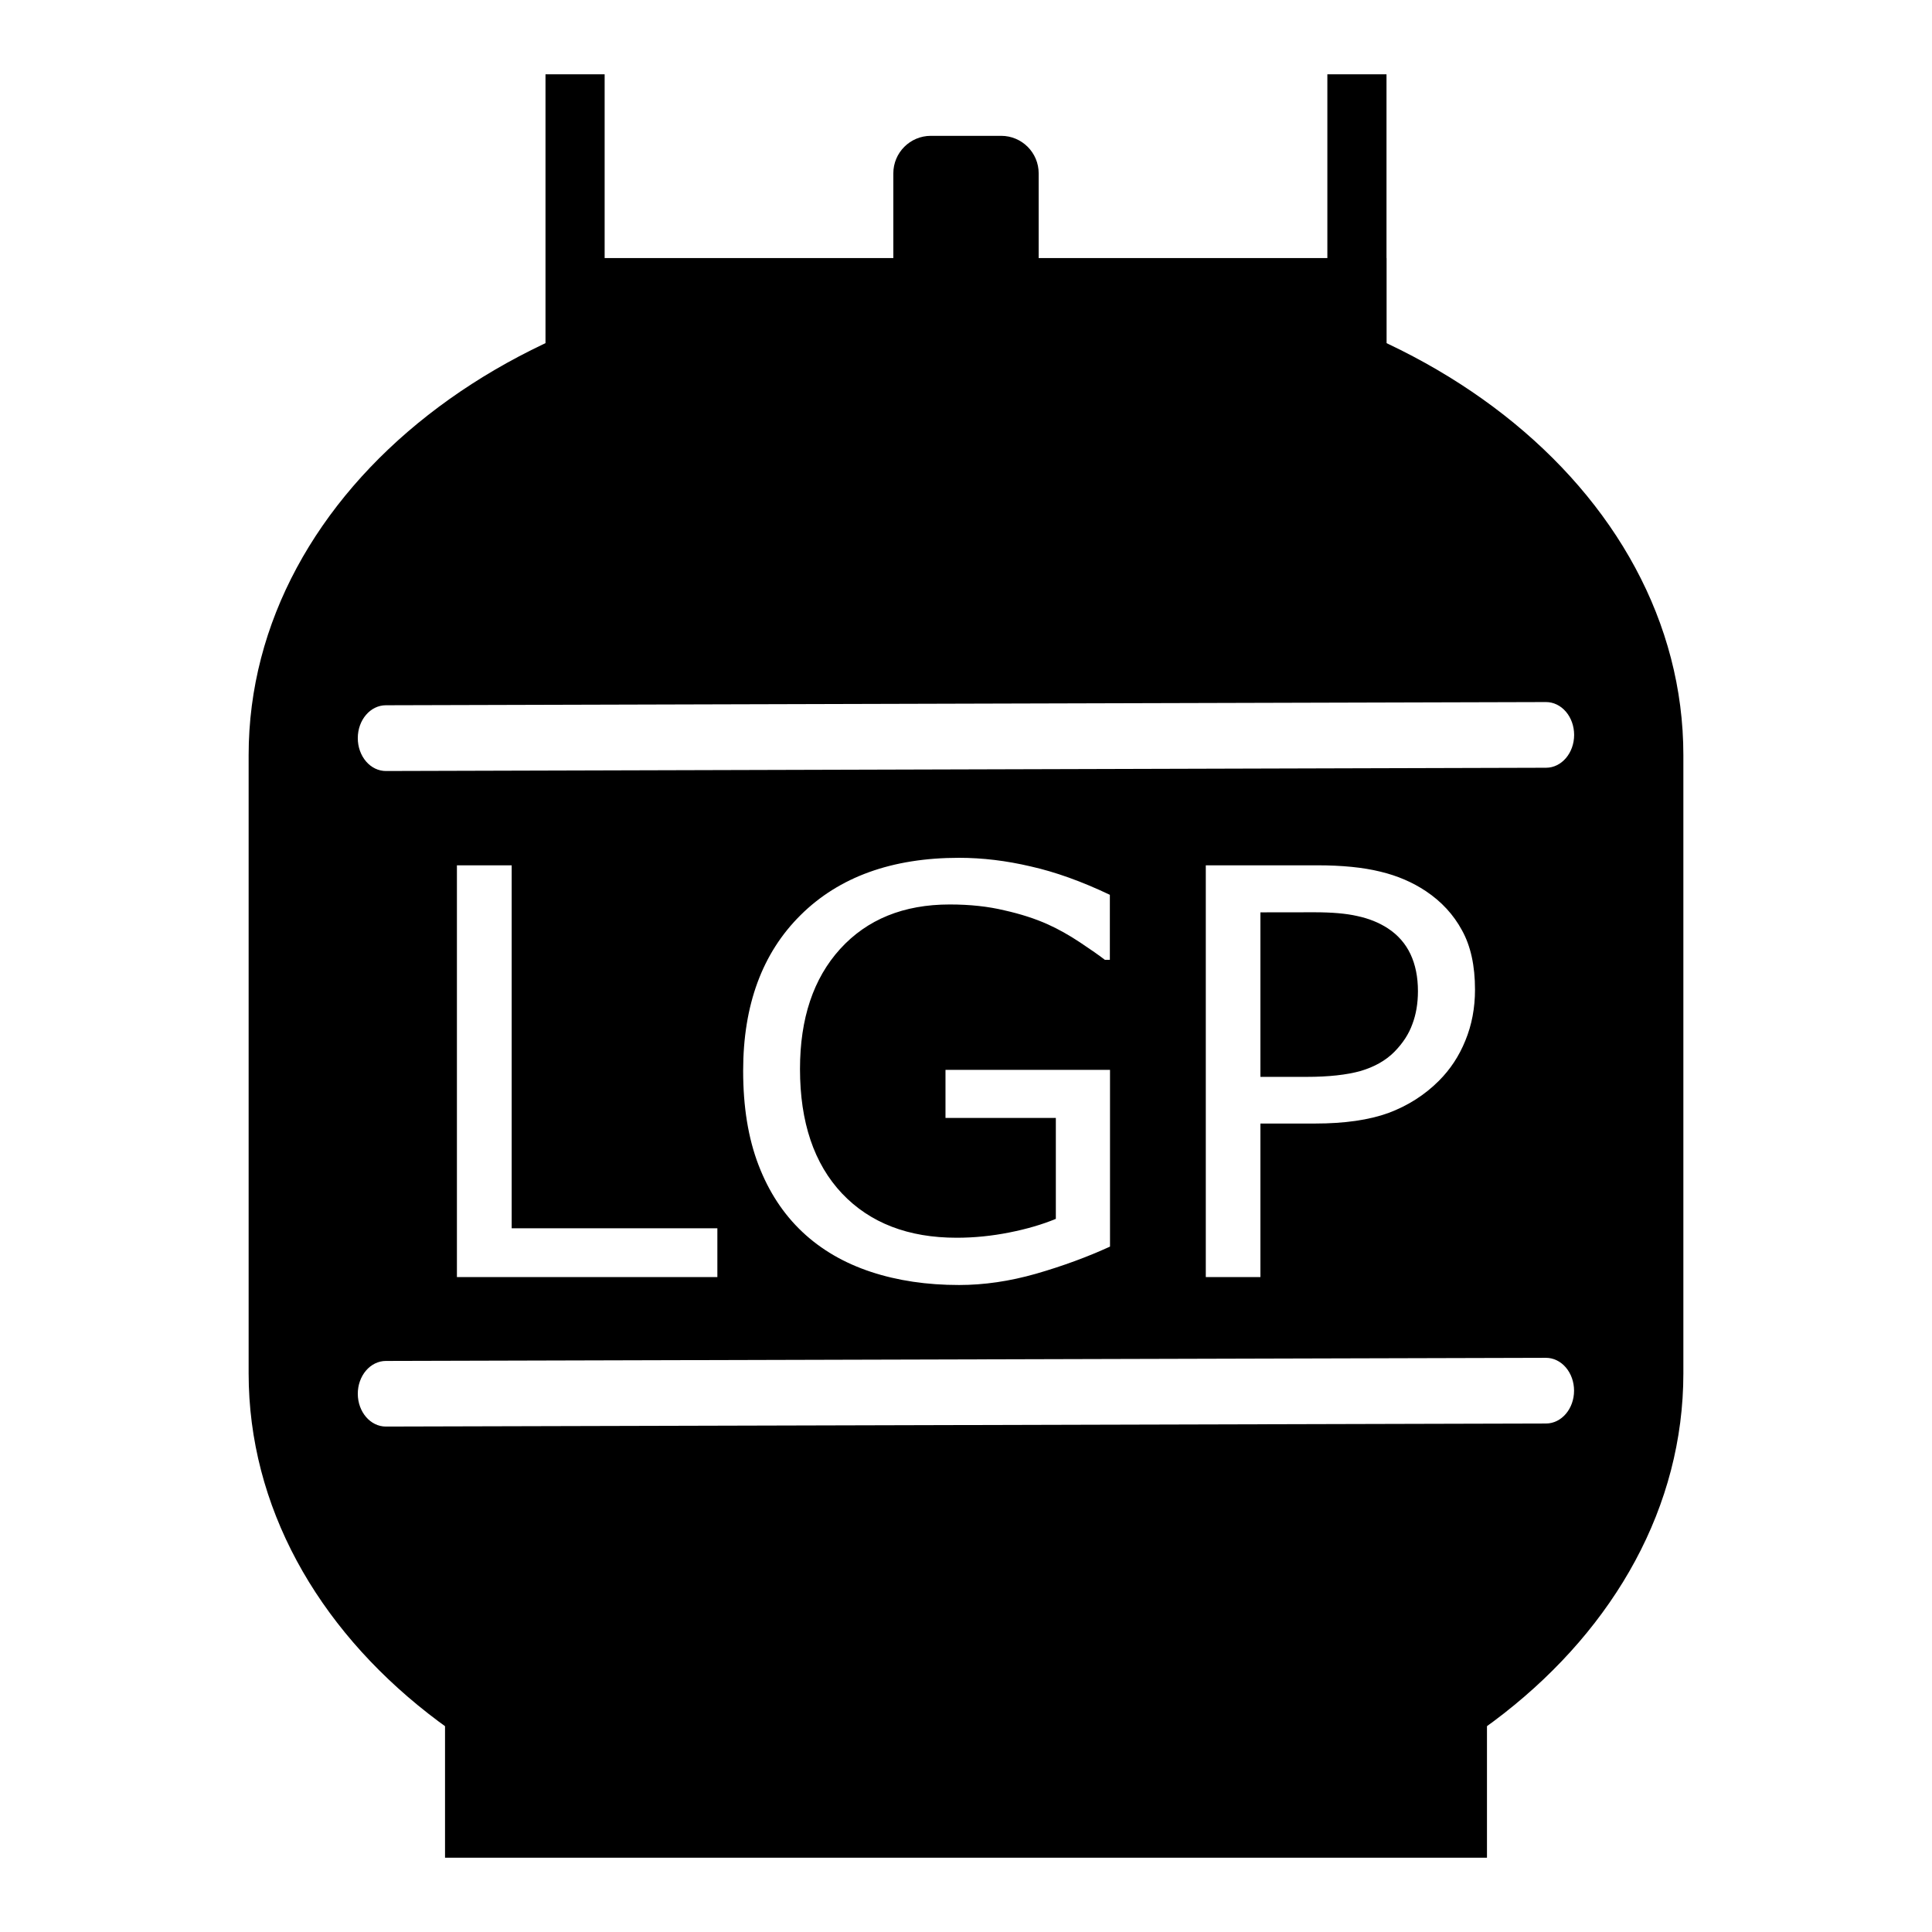
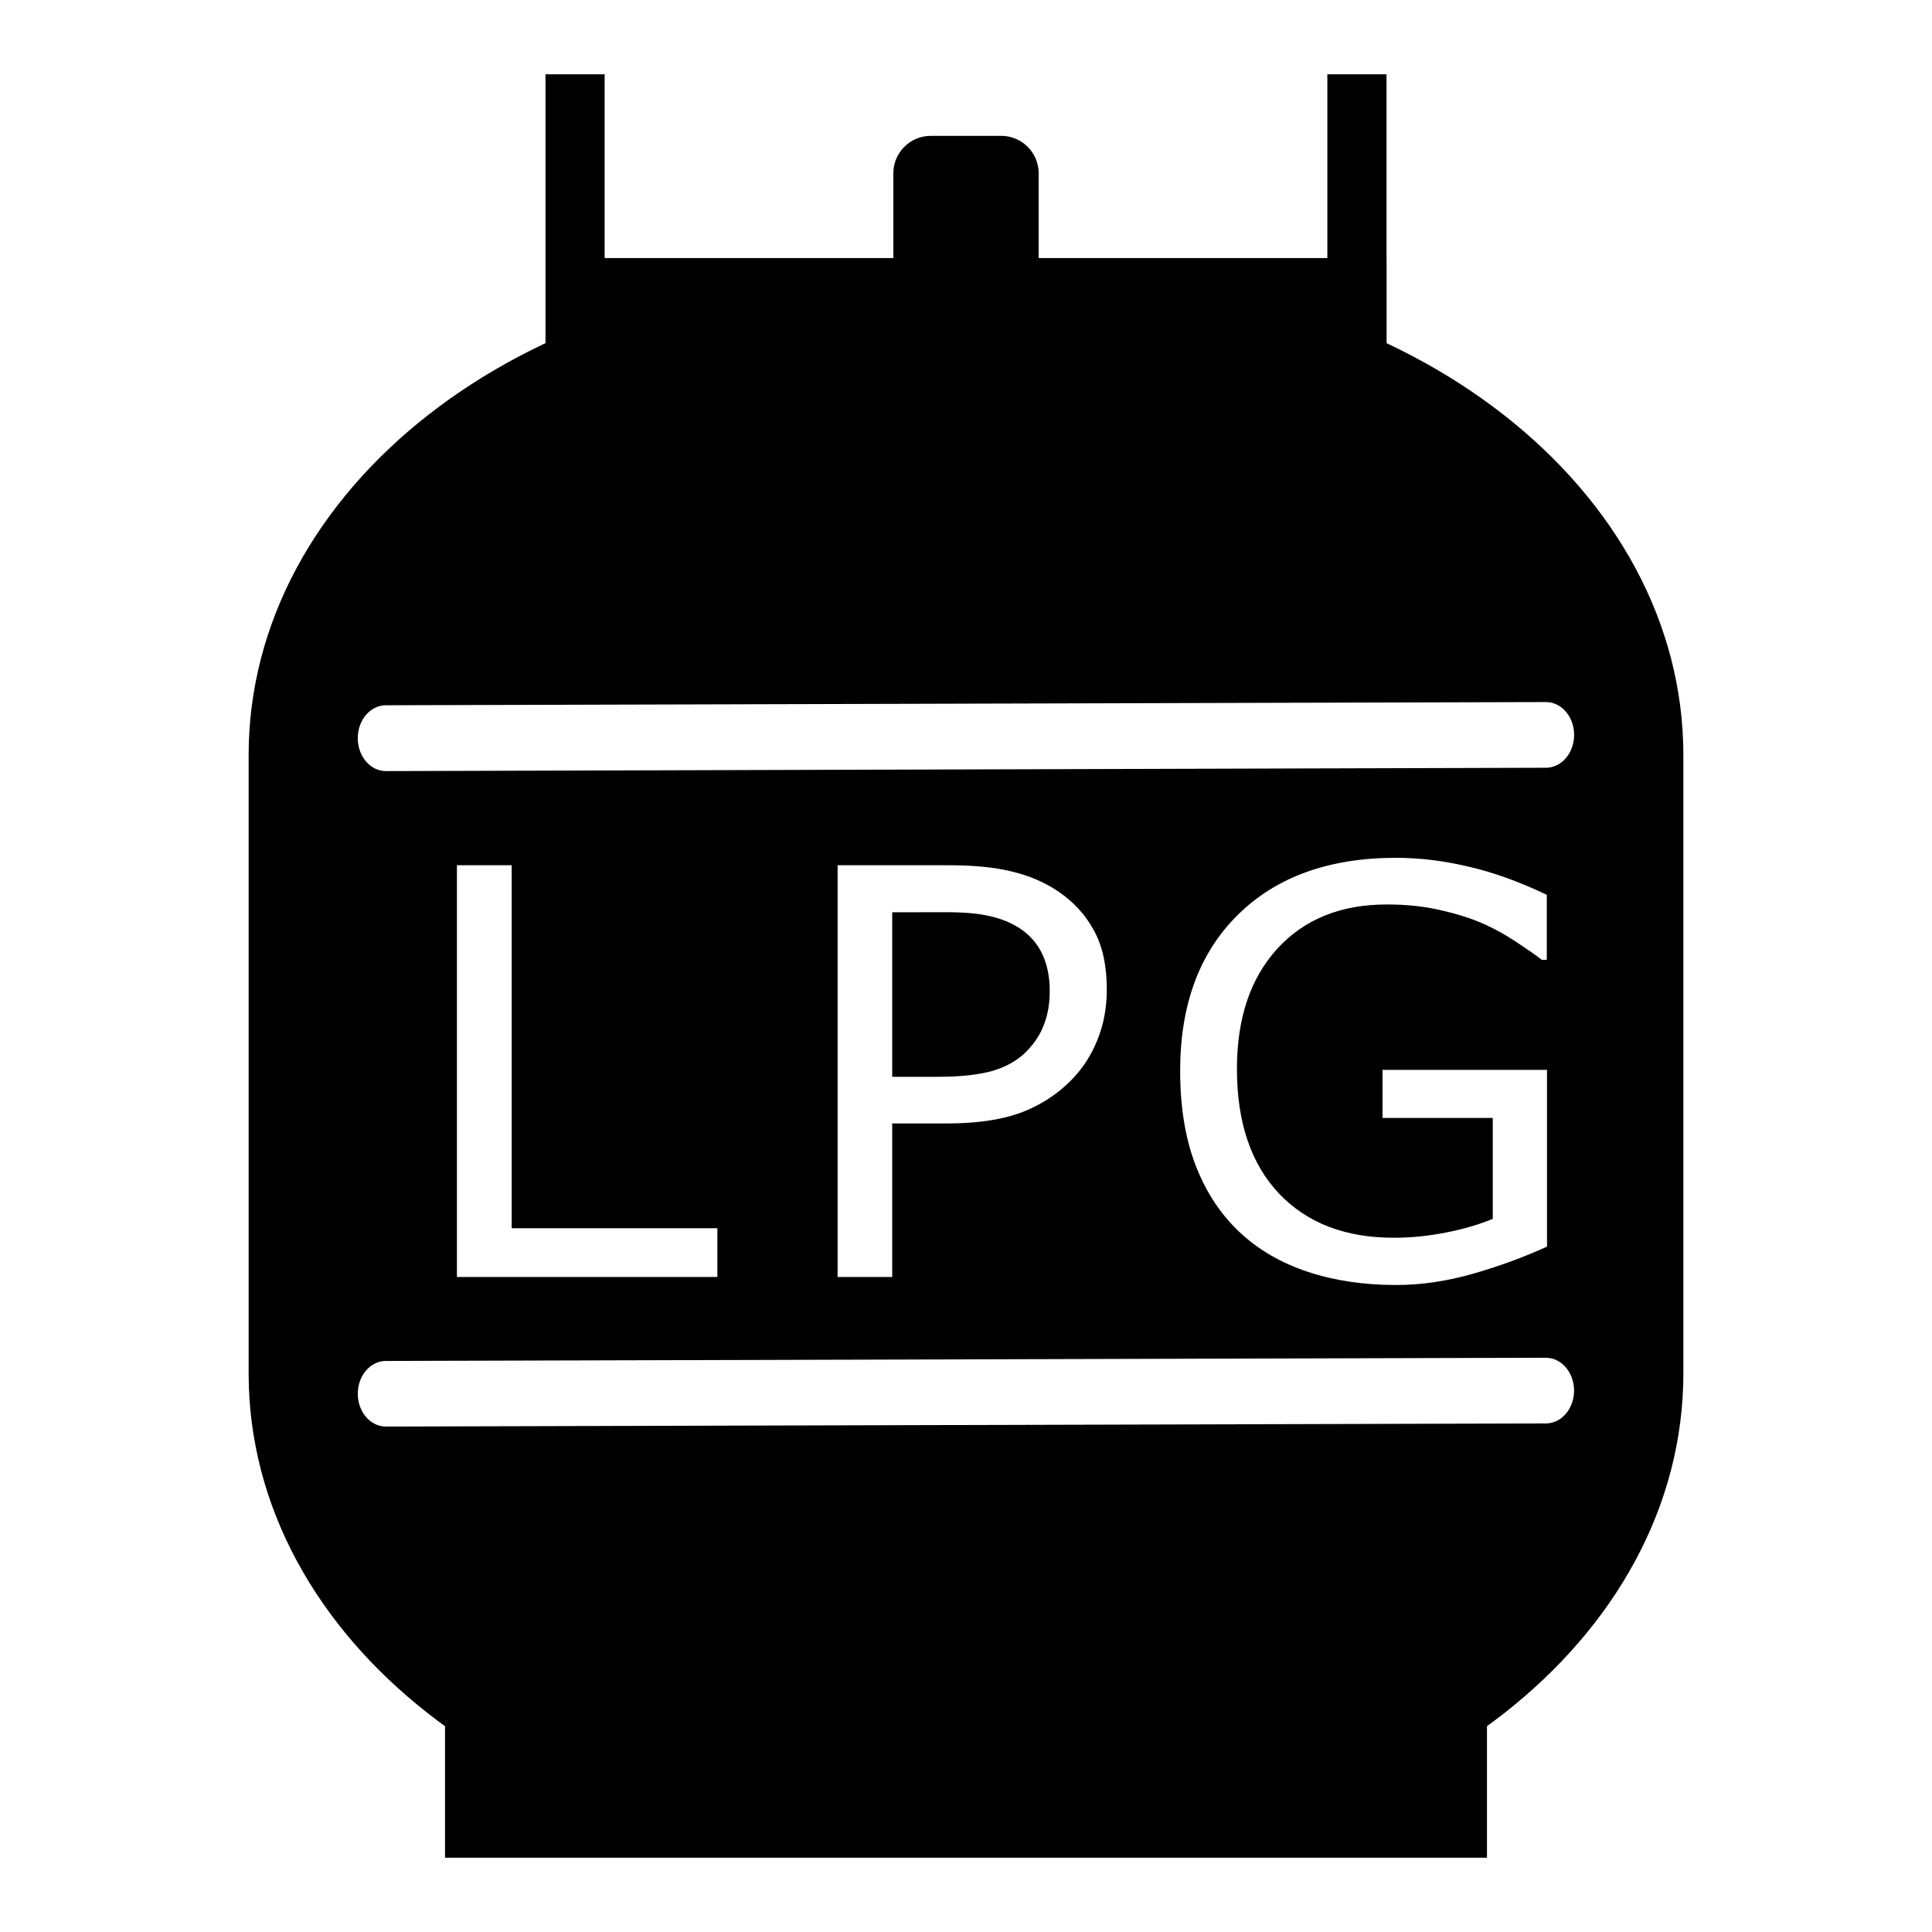
<svg xmlns="http://www.w3.org/2000/svg" width="26" height="26">
-   <path id="rect2097" style="fill:#000000;fill-opacity:1;stroke:#c0b400;stroke-width:0;stroke-dasharray:none;stroke-opacity:1" d="m 11.608,3.695 c -4.577,0 -8.262,2.886 -8.262,6.468 v 8.319 c 0,3.583 3.685,6.466 8.262,6.466 h 2.784 c 4.577,0 8.262,-2.884 8.262,-6.466 V 10.163 c 0,-3.583 -3.685,-6.468 -8.262,-6.468 z m 9.197,5.753 a 0.378,0.442 0 0 1 0.379,0.442 0.378,0.442 0 0 1 -0.377,0.442 L 5.195,10.376 A 0.378,0.442 0 0 1 4.815,9.933 0.378,0.442 0 0 1 5.193,9.491 Z m -7.898,2.096 c 0.315,0 0.637,0.039 0.964,0.116 0.33,0.074 0.685,0.201 1.065,0.382 v 0.875 h -0.067 c -0.077,-0.06 -0.189,-0.138 -0.335,-0.235 -0.146,-0.097 -0.29,-0.178 -0.432,-0.242 -0.171,-0.077 -0.367,-0.14 -0.586,-0.189 -0.216,-0.052 -0.46,-0.079 -0.735,-0.079 -0.62,0 -1.112,0.2 -1.475,0.599 -0.36,0.397 -0.54,0.935 -0.54,1.615 0,0.717 0.189,1.276 0.566,1.676 0.377,0.397 0.892,0.595 1.542,0.595 0.238,0 0.474,-0.024 0.71,-0.071 0.238,-0.047 0.446,-0.109 0.625,-0.183 V 15.045 H 12.724 v -0.647 h 2.214 v 2.378 c -0.303,0.139 -0.634,0.261 -0.994,0.365 -0.357,0.102 -0.702,0.152 -1.037,0.152 -0.432,0 -0.827,-0.058 -1.187,-0.177 -0.36,-0.119 -0.668,-0.298 -0.921,-0.536 -0.256,-0.241 -0.453,-0.541 -0.591,-0.901 -0.139,-0.362 -0.207,-0.784 -0.207,-1.268 0,-0.886 0.257,-1.585 0.773,-2.096 0.518,-0.514 1.23,-0.771 2.133,-0.771 z m -6.758,0.101 h 0.737 v 4.885 h 2.768 v 0.656 h -3.505 z m 10.078,0 h 1.502 c 0.332,0 0.615,0.028 0.846,0.085 0.231,0.055 0.434,0.143 0.613,0.262 0.211,0.141 0.373,0.317 0.487,0.528 0.117,0.211 0.175,0.476 0.175,0.798 0,0.246 -0.043,0.475 -0.13,0.686 -0.084,0.208 -0.203,0.388 -0.357,0.542 -0.191,0.191 -0.418,0.335 -0.678,0.432 -0.26,0.094 -0.589,0.142 -0.986,0.142 h -0.737 v 2.066 H 16.227 Z m 0.735,0.633 v 2.214 h 0.621 c 0.298,0 0.541,-0.027 0.727,-0.079 0.186,-0.055 0.337,-0.14 0.453,-0.256 0.117,-0.119 0.197,-0.243 0.244,-0.375 0.05,-0.131 0.075,-0.28 0.075,-0.444 0,-0.191 -0.034,-0.357 -0.101,-0.499 -0.067,-0.141 -0.169,-0.258 -0.306,-0.347 -0.119,-0.077 -0.254,-0.131 -0.408,-0.164 -0.151,-0.035 -0.344,-0.051 -0.578,-0.051 z m 3.842,5.995 a 0.378,0.442 0 0 1 0.379,0.442 0.378,0.442 0 0 1 -0.377,0.442 L 5.193,19.198 A 0.378,0.442 0 0 1 4.815,18.759 0.378,0.442 0 0 1 5.193,18.315 Z" />
+   <path id="rect2097" style="fill:#000000;fill-opacity:1;stroke:#c0b400;stroke-width:0;stroke-dasharray:none;stroke-opacity:1" d="m 11.608,3.695 c -4.577,0 -8.262,2.886 -8.262,6.468 v 8.319 c 0,3.583 3.685,6.466 8.262,6.466 h 2.784 c 4.577,0 8.262,-2.884 8.262,-6.466 V 10.163 c 0,-3.583 -3.685,-6.468 -8.262,-6.468 z m 9.197,5.753 c 0.209,-2.17e-5 0.379,0.198 0.379,0.442 -2e-6,0.243 -0.168,0.44 -0.377,0.442 l -15.612,0.045 c -0.21,0.001 -0.381,-0.198 -0.38,-0.444 4.3e-6,-0.244 0.169,-0.442 0.379,-0.442 z m -2.018,2.096 c 0.315,0 0.637,0.039 0.964,0.116 0.33,0.074 0.685,0.201 1.065,0.382 v 0.875 h -0.067 c -0.077,-0.06 -0.189,-0.138 -0.335,-0.235 -0.146,-0.097 -0.29,-0.178 -0.432,-0.242 -0.171,-0.077 -0.367,-0.14 -0.586,-0.189 -0.216,-0.052 -0.46,-0.079 -0.735,-0.079 -0.62,0 -1.112,0.2 -1.475,0.599 -0.36,0.397 -0.54,0.935 -0.54,1.615 0,0.717 0.189,1.276 0.566,1.676 0.377,0.397 0.892,0.595 1.542,0.595 0.238,0 0.474,-0.024 0.71,-0.071 0.238,-0.047 0.446,-0.109 0.625,-0.183 v -1.358 h -1.484 v -0.647 h 2.214 v 2.378 c -0.303,0.139 -0.634,0.261 -0.994,0.365 -0.357,0.102 -0.702,0.152 -1.037,0.152 -0.432,0 -0.827,-0.058 -1.187,-0.177 -0.36,-0.119 -0.668,-0.298 -0.921,-0.536 -0.256,-0.241 -0.453,-0.541 -0.591,-0.901 -0.139,-0.362 -0.207,-0.784 -0.207,-1.268 0,-0.886 0.257,-1.585 0.773,-2.096 0.518,-0.514 1.23,-0.771 2.133,-0.771 z M 6.149,11.644 h 0.737 v 4.885 h 2.768 v 0.656 h -3.505 z m 5.123,0 h 1.502 c 0.332,0 0.615,0.028 0.846,0.085 0.231,0.055 0.434,0.143 0.613,0.262 0.211,0.141 0.373,0.317 0.487,0.528 0.117,0.211 0.175,0.476 0.175,0.798 0,0.246 -0.043,0.475 -0.13,0.686 -0.084,0.208 -0.203,0.388 -0.357,0.542 -0.191,0.191 -0.418,0.335 -0.678,0.432 -0.26,0.094 -0.589,0.142 -0.986,0.142 h -0.737 v 2.066 h -0.735 z m 0.735,0.633 v 2.214 h 0.621 c 0.298,0 0.541,-0.027 0.727,-0.079 0.186,-0.055 0.337,-0.14 0.453,-0.256 0.117,-0.119 0.197,-0.243 0.244,-0.375 0.05,-0.131 0.075,-0.28 0.075,-0.444 0,-0.191 -0.034,-0.357 -0.101,-0.499 -0.067,-0.141 -0.169,-0.258 -0.306,-0.347 -0.119,-0.077 -0.254,-0.131 -0.408,-0.164 -0.151,-0.035 -0.344,-0.051 -0.578,-0.051 z m 8.797,5.995 c 0.209,-2.1e-5 0.379,0.198 0.379,0.442 -3e-6,0.243 -0.168,0.44 -0.377,0.442 L 5.193,19.198 C 4.985,19.198 4.816,19.002 4.815,18.759 4.814,18.514 4.983,18.315 5.193,18.315 Z" />
  <path id="rect2220" style="fill:#000000;fill-opacity:1;stroke:#c0b400;stroke-width:0;stroke-linejoin:round;stroke-dasharray:none;stroke-opacity:1" d="M 5.989,21.612 V 25 H 20.011 v -3.388 c -1.472,1.068 -3.444,1.72 -5.619,1.72 h -2.785 c -2.175,0 -4.147,-0.652 -5.619,-1.72 z" />
  <path id="rect2220-2" style="fill:#000000;fill-opacity:1;stroke:#c0b400;stroke-width:0;stroke-linejoin:round;stroke-dasharray:none;stroke-opacity:1" d="M 7.347,6.862 V 3.473 H 18.659 V 6.862 C 17.472,5.793 15.881,5.142 14.126,5.142 h -2.246 c -1.755,0 -3.346,0.652 -4.533,1.72 z" />
  <rect style="fill:#000000;fill-opacity:1;stroke:#c0b400;stroke-width:0;stroke-linejoin:round;stroke-dasharray:none;stroke-opacity:1" id="rect2722" width="0.796" height="4.179" x="7.341" y="1" />
  <rect style="fill:#000000;fill-opacity:1;stroke:#c0b400;stroke-width:0;stroke-linejoin:round;stroke-dasharray:none;stroke-opacity:1" id="rect2722-5" width="0.796" height="4.179" x="17.863" y="1" />
  <rect style="fill:#000000;fill-opacity:1;stroke:#c0b400;stroke-width:0;stroke-linecap:round;stroke-linejoin:round;stroke-dasharray:none;stroke-opacity:1" id="rect5679" width="1.956" height="2.63" x="12.022" y="1.828" rx="0.505" />
</svg>
